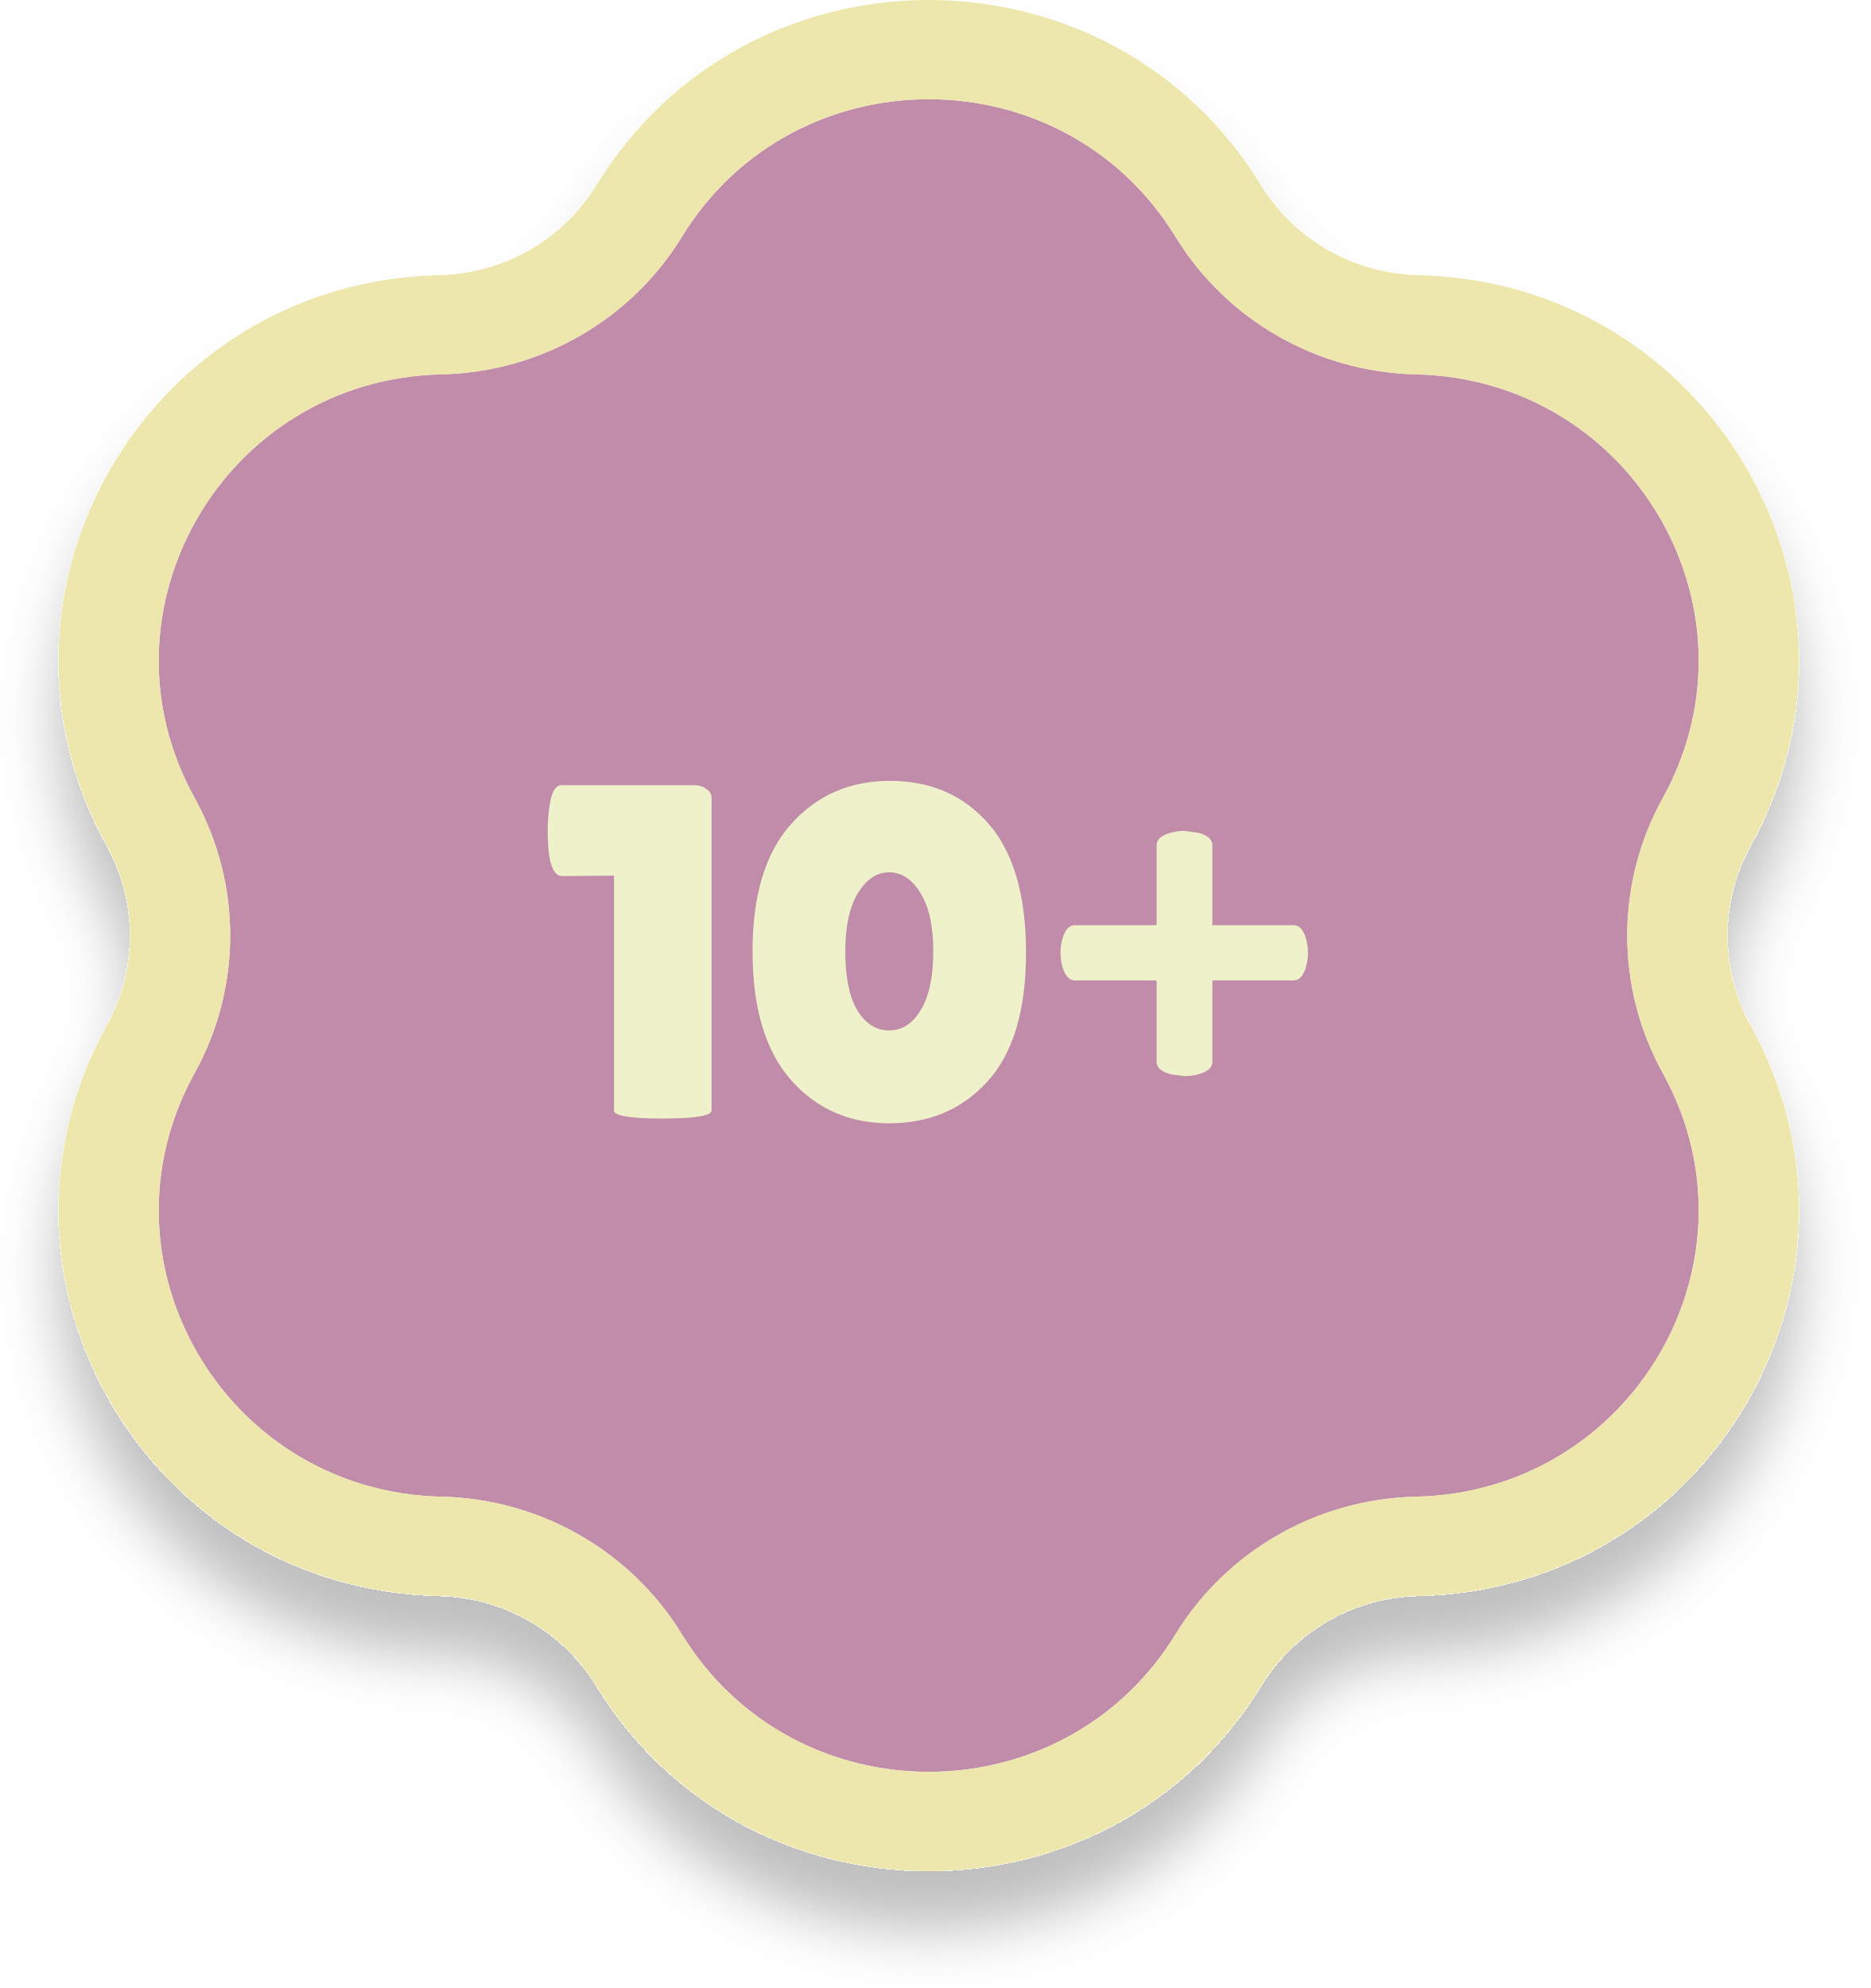
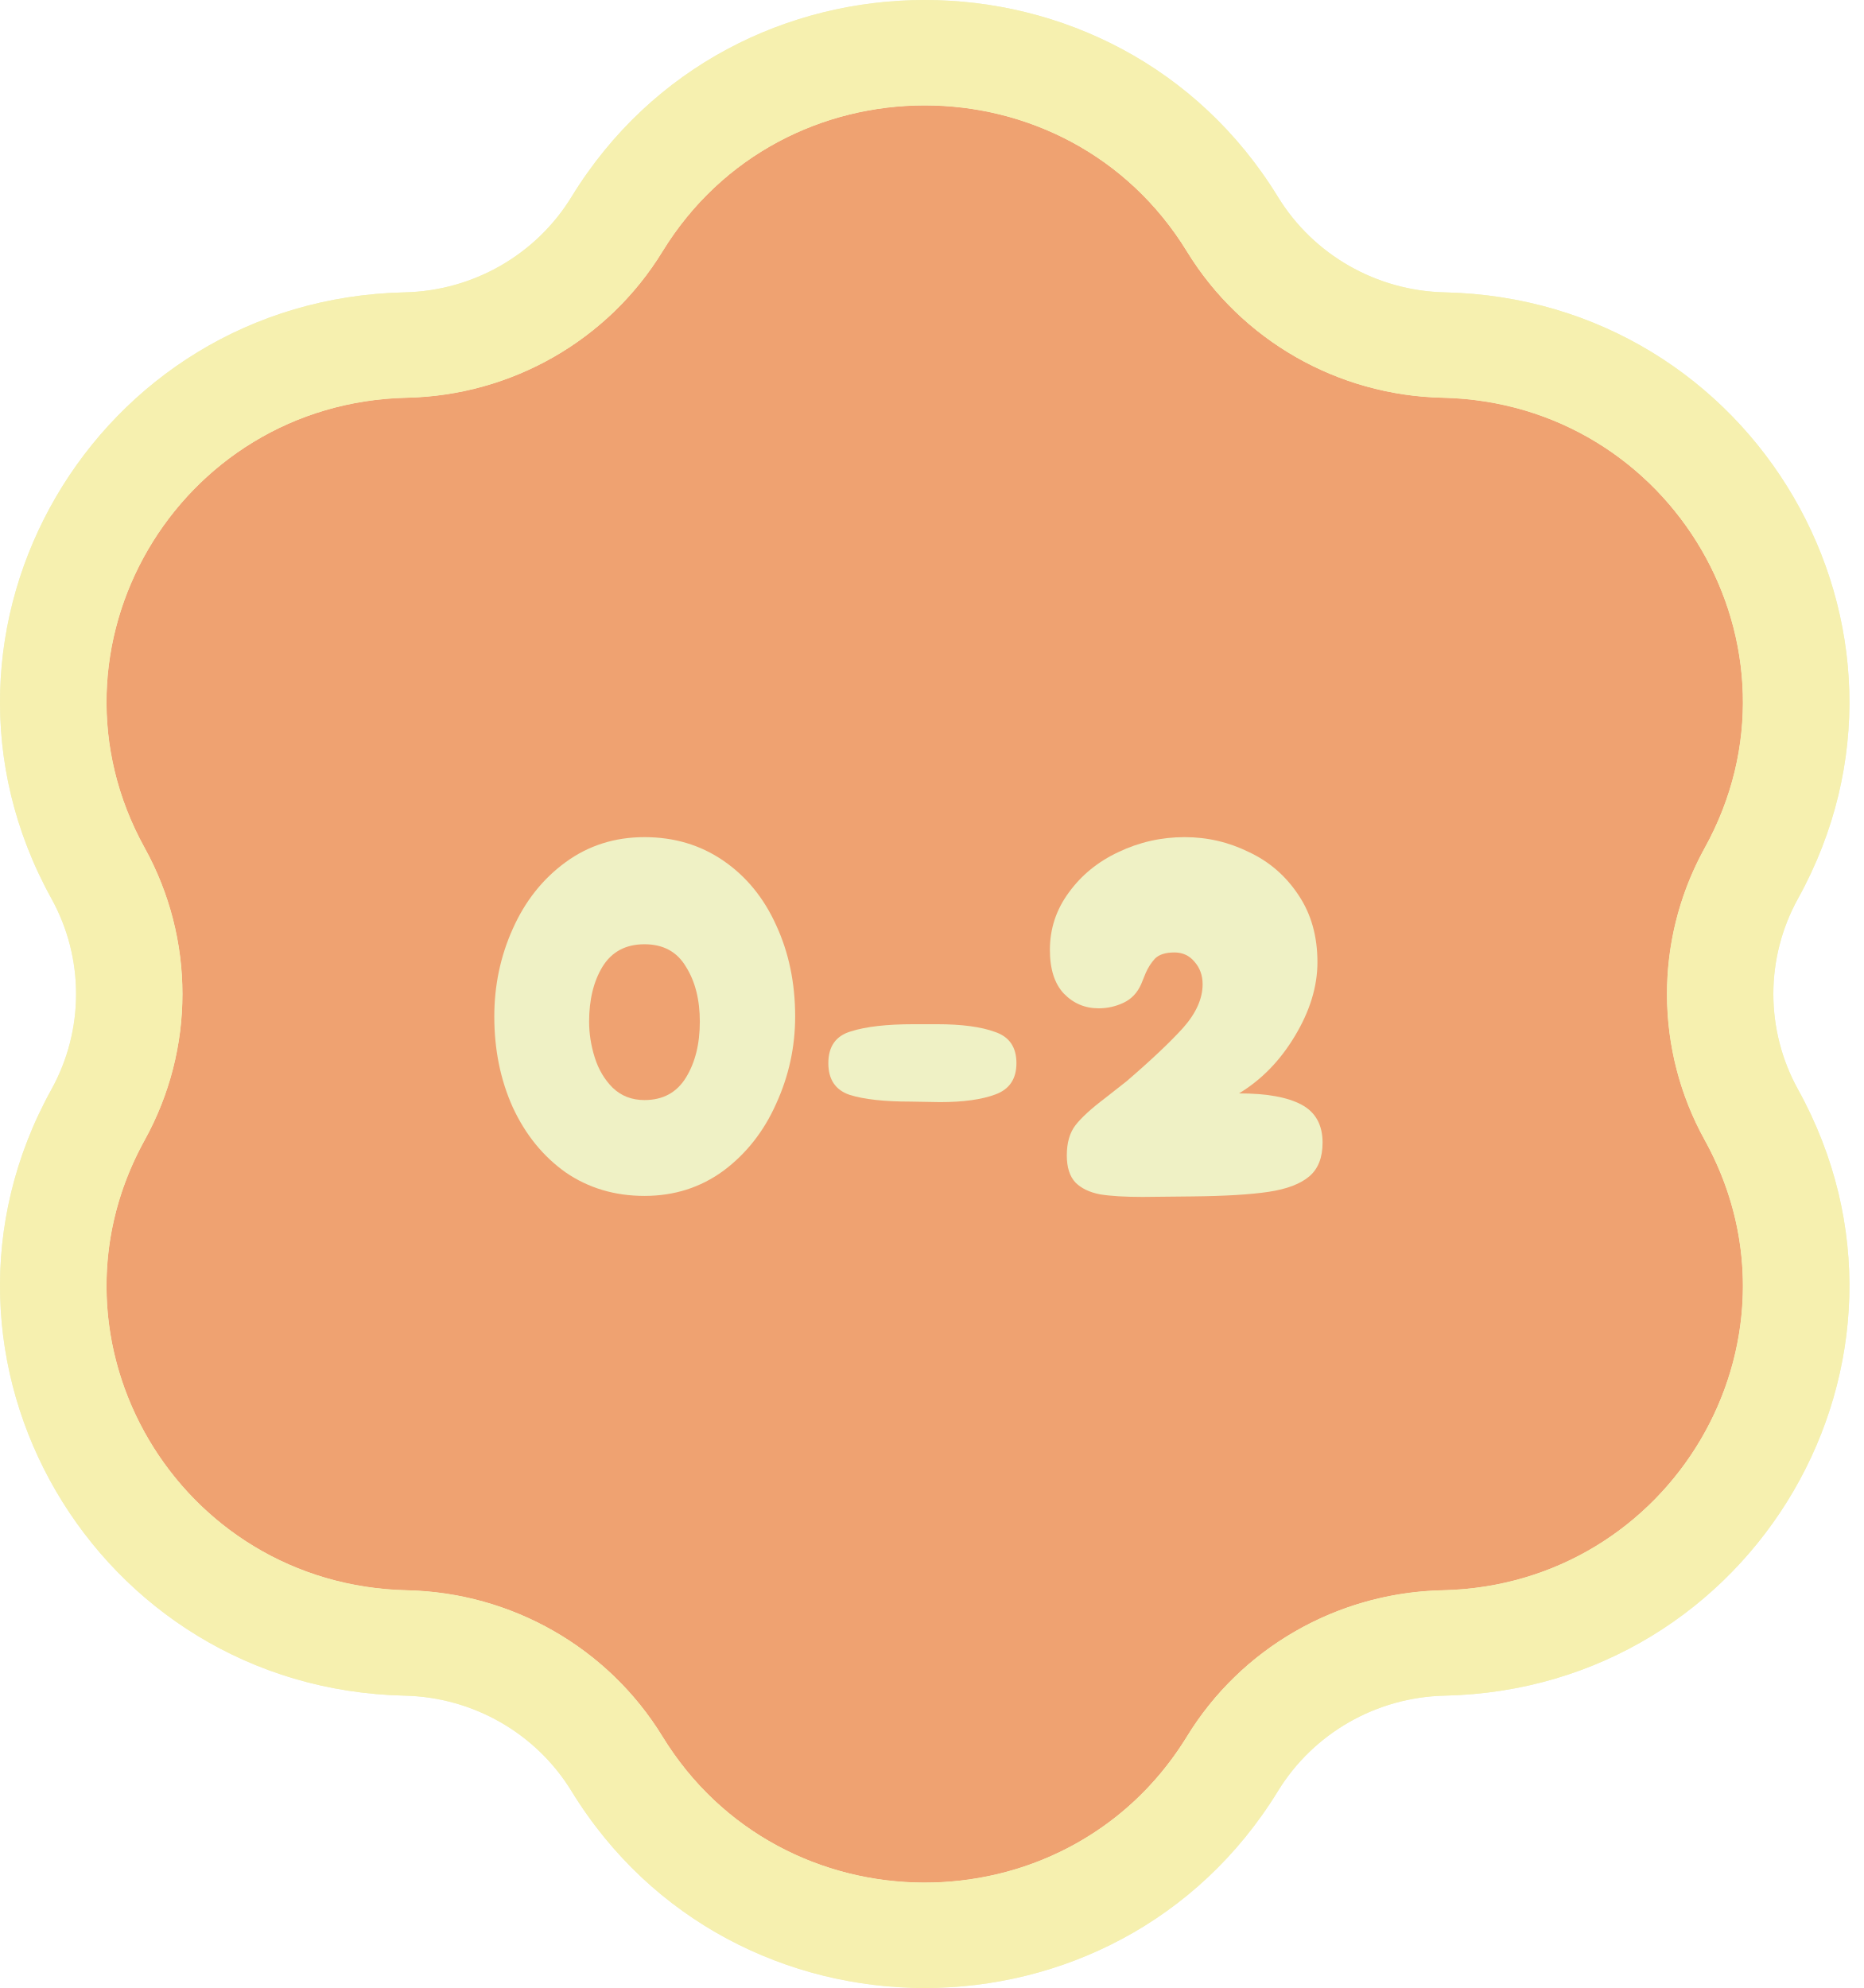
- <svg xmlns="http://www.w3.org/2000/svg" width="128" height="136" viewBox="0 0 128 136" fill="none">
-   <g filter="url(#filter0_d_26_48)">
-     <path d="M46.651 16.201C54.345 3.65 72.73 3.65 80.424 16.201C83.926 21.914 90.127 25.462 96.871 25.61C111.688 25.937 120.88 41.713 113.757 54.591C110.515 60.453 110.515 67.547 113.757 73.409C120.88 86.287 111.688 102.063 96.871 102.39C90.127 102.538 83.926 106.086 80.424 111.798C72.73 124.35 54.345 124.35 46.651 111.798C43.149 106.086 36.948 102.538 30.204 102.39C15.386 102.063 6.194 86.287 13.317 73.409C16.559 67.547 16.559 60.453 13.317 54.591C6.194 41.713 15.386 25.937 30.204 25.61C36.948 25.462 43.149 21.914 46.651 16.201Z" fill="#C18BAA" />
-     <path d="M40.796 12.678C51.158 -4.226 75.917 -4.226 86.279 12.678C88.567 16.409 92.618 18.727 97.023 18.824C116.978 19.264 129.358 40.51 119.765 57.853C117.647 61.682 117.647 66.317 119.765 70.147C129.358 87.49 116.978 108.736 97.023 109.176C92.618 109.273 88.567 111.591 86.279 115.322C75.917 132.226 51.158 132.226 40.796 115.322C38.508 111.591 34.457 109.273 30.051 109.176C10.096 108.736 -2.283 87.49 7.31 70.147C9.428 66.317 9.428 61.682 7.31 57.853C-2.283 40.51 10.096 19.264 30.051 18.824C34.457 18.727 38.508 16.409 40.796 12.678ZM80.424 16.201C72.73 3.65 54.345 3.65 46.651 16.201C43.149 21.914 36.948 25.462 30.204 25.61C15.386 25.937 6.194 41.713 13.317 54.591C16.559 60.453 16.559 67.547 13.317 73.409L13.153 73.711C6.338 86.533 15.502 102.065 30.204 102.39C36.948 102.538 43.149 106.086 46.651 111.798C54.285 124.252 72.443 124.349 80.242 112.09L80.424 111.798C83.871 106.175 89.934 102.65 96.555 102.399L96.871 102.39C111.572 102.065 120.737 86.533 113.921 73.711L113.757 73.409C110.566 67.639 110.516 60.674 113.608 54.867L113.757 54.591C120.88 41.713 111.688 25.937 96.871 25.61C90.127 25.462 83.926 21.914 80.424 16.201Z" fill="#EDE7AD" />
-     <path d="M82.943 57.818V63.292H88.5C88.894 63.292 89.179 63.607 89.355 64.237C89.442 64.563 89.486 64.878 89.486 65.182C89.486 65.486 89.442 65.801 89.355 66.127C89.179 66.757 88.894 67.071 88.5 67.071H82.943V72.643C82.943 73.034 82.625 73.316 81.989 73.49C81.682 73.577 81.364 73.62 81.035 73.62L80.082 73.49C79.446 73.316 79.128 73.034 79.128 72.643V67.071H73.538C73.144 67.071 72.859 66.757 72.683 66.127C72.596 65.801 72.552 65.486 72.552 65.182C72.552 64.878 72.596 64.563 72.683 64.237C72.859 63.607 73.144 63.292 73.538 63.292H79.128V57.818C79.128 57.427 79.446 57.145 80.082 56.971C80.389 56.884 80.707 56.841 81.035 56.841L81.989 56.971C82.625 57.145 82.943 57.427 82.943 57.818Z" fill="#EEF1CA" />
-     <path d="M60.823 76.846C58.083 76.846 55.836 75.847 54.083 73.848C52.351 71.85 51.485 68.929 51.485 65.084C51.485 61.239 52.362 58.34 54.115 56.385C55.869 54.408 58.127 53.42 60.889 53.42C63.673 53.42 65.92 54.397 67.63 56.352C69.34 58.307 70.195 61.25 70.195 65.182C70.195 69.113 69.318 72.046 67.564 73.979C65.833 75.89 63.586 76.846 60.823 76.846ZM60.823 59.675C59.99 59.675 59.278 60.153 58.686 61.109C58.116 62.043 57.831 63.379 57.831 65.117C57.831 66.854 58.105 68.19 58.653 69.124C59.223 70.036 59.947 70.493 60.823 70.493C61.722 70.493 62.446 70.025 62.994 69.091C63.564 68.157 63.849 66.822 63.849 65.084C63.849 63.346 63.553 62.01 62.961 61.076C62.391 60.142 61.678 59.675 60.823 59.675Z" fill="#EEF1CA" />
-     <path d="M48.682 75.966C48.682 76.335 47.564 76.52 45.328 76.52C43.114 76.52 42.007 76.335 42.007 75.966V59.904L38.455 59.936C37.797 59.936 37.469 58.893 37.469 56.808C37.469 56.091 37.534 55.396 37.666 54.723C37.819 54.05 38.072 53.713 38.422 53.713H47.432C47.805 53.713 48.101 53.8 48.32 53.974C48.561 54.126 48.682 54.321 48.682 54.56V75.966Z" fill="#EEF1CA" />
-   </g>
-   <defs>
-     <filter id="filter0_d_26_48" x="0" y="0" width="127.074" height="136" filterUnits="userSpaceOnUse" color-interpolation-filters="sRGB">
-       <feFlood flood-opacity="0" result="BackgroundImageFix" />
-       <feColorMatrix in="SourceAlpha" type="matrix" values="0 0 0 0 0 0 0 0 0 0 0 0 0 0 0 0 0 0 127 0" result="hardAlpha" />
-       <feOffset dy="4" />
-       <feGaussianBlur stdDeviation="2" />
-       <feComposite in2="hardAlpha" operator="out" />
-       <feColorMatrix type="matrix" values="0 0 0 0 0 0 0 0 0 0 0 0 0 0 0 0 0 0 0.25 0" />
-       <feBlend mode="normal" in2="BackgroundImageFix" result="effect1_dropShadow_26_48" />
-       <feBlend mode="normal" in="SourceGraphic" in2="effect1_dropShadow_26_48" result="shape" />
-     </filter>
-   </defs>
+ <svg xmlns="http://www.w3.org/2000/svg" width="120" height="128" viewBox="0 0 120 128" fill="none">
+   <path d="M42.651 16.201C50.345 3.65 68.73 3.65 76.424 16.201C79.926 21.914 86.127 25.462 92.871 25.61C107.688 25.937 116.881 41.713 109.757 54.591C106.516 60.453 106.516 67.547 109.757 73.409C116.881 86.287 107.688 102.063 92.871 102.39C86.127 102.538 79.926 106.086 76.424 111.798C68.73 124.35 50.345 124.35 42.651 111.798C39.149 106.086 32.948 102.538 26.204 102.39C11.386 102.063 2.194 86.287 9.317 73.409C12.559 67.547 12.559 60.453 9.317 54.591C2.194 41.713 11.386 25.937 26.204 25.61C32.948 25.462 39.149 21.914 42.651 16.201Z" fill="#EFA271" />
+   <path d="M36.796 12.678C47.158 -4.226 71.917 -4.226 82.279 12.678C84.567 16.409 88.618 18.727 93.023 18.824C112.978 19.264 125.358 40.51 115.765 57.853C113.647 61.682 113.647 66.317 115.765 70.147C125.358 87.49 112.978 108.736 93.023 109.176C88.618 109.273 84.567 111.591 82.279 115.322C71.917 132.226 47.158 132.226 36.796 115.322C34.508 111.591 30.457 109.273 26.051 109.176C6.096 108.736 -6.283 87.49 3.31 70.147C5.428 66.317 5.428 61.682 3.31 57.853C-6.283 40.51 6.096 19.264 26.051 18.824C30.457 18.727 34.508 16.409 36.796 12.678ZM76.424 16.201C68.73 3.65 50.345 3.65 42.651 16.201C39.149 21.914 32.948 25.462 26.204 25.61C11.386 25.937 2.194 41.713 9.317 54.591C12.559 60.453 12.559 67.547 9.317 73.409L9.153 73.711C2.338 86.533 11.502 102.065 26.204 102.39C32.948 102.538 39.149 106.086 42.651 111.798C50.285 124.252 68.443 124.349 76.242 112.09L76.424 111.798C79.871 106.175 85.934 102.65 92.555 102.399L92.871 102.39C107.573 102.065 116.737 86.533 109.921 73.711L109.757 73.409C106.566 67.639 106.516 60.674 109.608 54.867L109.757 54.591C116.881 41.713 107.688 25.937 92.871 25.61C86.127 25.462 79.926 21.914 76.424 16.201Z" fill="#EFF1C5" />
+   <path d="M42.651 16.201C50.345 3.65 68.73 3.65 76.424 16.201C79.926 21.914 86.127 25.462 92.871 25.61C107.688 25.937 116.881 41.713 109.757 54.591C106.516 60.453 106.516 67.547 109.757 73.409C116.881 86.287 107.688 102.063 92.871 102.39C86.127 102.538 79.926 106.086 76.424 111.798C68.73 124.35 50.345 124.35 42.651 111.798C39.149 106.086 32.948 102.538 26.204 102.39C11.386 102.063 2.194 86.287 9.317 73.409C12.559 67.547 12.559 60.453 9.317 54.591C2.194 41.713 11.386 25.937 26.204 25.61C32.948 25.462 39.149 21.914 42.651 16.201Z" fill="#EFA271" />
+   <path d="M36.796 12.678C47.158 -4.226 71.917 -4.226 82.279 12.678C84.567 16.409 88.618 18.727 93.023 18.824C112.978 19.264 125.358 40.51 115.765 57.853C113.647 61.682 113.647 66.317 115.765 70.147C125.358 87.49 112.978 108.736 93.023 109.176C88.618 109.273 84.567 111.591 82.279 115.322C71.917 132.226 47.158 132.226 36.796 115.322C34.508 111.591 30.457 109.273 26.051 109.176C6.096 108.736 -6.283 87.49 3.31 70.147C5.428 66.317 5.428 61.682 3.31 57.853C-6.283 40.51 6.096 19.264 26.051 18.824C30.457 18.727 34.508 16.409 36.796 12.678ZM76.424 16.201C68.73 3.65 50.345 3.65 42.651 16.201C39.149 21.914 32.948 25.462 26.204 25.61C11.386 25.937 2.194 41.713 9.317 54.591C12.559 60.453 12.559 67.547 9.317 73.409L9.153 73.711C2.338 86.533 11.502 102.065 26.204 102.39C32.948 102.538 39.149 106.086 42.651 111.798C50.285 124.252 68.443 124.349 76.242 112.09L76.424 111.798C79.871 106.175 85.934 102.65 92.555 102.399L92.871 102.39C107.573 102.065 116.737 86.533 109.921 73.711L109.757 73.409C106.566 67.639 106.516 60.674 109.608 54.867L109.757 54.591C116.881 41.713 107.688 25.937 92.871 25.61C86.127 25.462 79.926 21.914 76.424 16.201Z" fill="#F6F0AF" />
+   <path d="M41.494 77C39.58 77 37.886 76.494 36.412 75.482C34.96 74.448 33.827 73.051 33.013 71.291C32.221 69.531 31.825 67.584 31.825 65.45C31.825 63.448 32.221 61.567 33.013 59.807C33.805 58.025 34.938 56.595 36.412 55.517C37.886 54.439 39.58 53.9 41.494 53.9C43.408 53.9 45.102 54.406 46.576 55.418C48.05 56.43 49.183 57.816 49.975 59.576C50.789 61.336 51.196 63.294 51.196 65.45C51.196 67.408 50.789 69.278 49.975 71.06C49.183 72.842 48.05 74.283 46.576 75.383C45.102 76.461 43.408 77 41.494 77ZM41.494 70.829C42.682 70.829 43.573 70.345 44.167 69.377C44.761 68.409 45.058 67.21 45.058 65.78C45.058 64.372 44.761 63.195 44.167 62.249C43.595 61.281 42.704 60.797 41.494 60.797C40.284 60.797 39.382 61.281 38.788 62.249C38.216 63.195 37.93 64.372 37.93 65.78C37.93 66.55 38.051 67.32 38.293 68.09C38.535 68.86 38.92 69.509 39.448 70.037C39.998 70.565 40.68 70.829 41.494 70.829Z" fill="#EFF1C5" />
+   <path d="M58.612 70.928C56.94 70.928 55.642 70.785 54.718 70.499C53.794 70.191 53.332 69.509 53.332 68.453C53.332 67.375 53.816 66.693 54.784 66.407C55.752 66.099 57.094 65.945 58.81 65.945H60.328C61.912 65.945 63.155 66.11 64.057 66.44C64.981 66.748 65.443 67.419 65.443 68.453C65.443 69.465 64.992 70.136 64.09 70.466C63.21 70.796 62.022 70.961 60.526 70.961L58.612 70.928Z" fill="#EFF1C5" />
+   <path d="M73.57 77.066C72.425 77.066 71.513 77.011 70.831 76.901C70.148 76.769 69.621 76.516 69.246 76.142C68.873 75.746 68.686 75.163 68.686 74.393C68.686 73.579 68.873 72.93 69.246 72.446C69.621 71.962 70.258 71.379 71.16 70.697L72.546 69.608C74.13 68.244 75.341 67.1 76.177 66.176C77.013 65.23 77.43 64.295 77.43 63.371C77.43 62.799 77.254 62.315 76.903 61.919C76.573 61.523 76.144 61.325 75.615 61.325C75.043 61.325 74.626 61.457 74.362 61.721C74.12 61.985 73.921 62.293 73.767 62.645C73.635 62.975 73.537 63.217 73.471 63.371C73.228 63.921 72.855 64.317 72.349 64.559C71.843 64.801 71.303 64.922 70.731 64.922C69.852 64.922 69.103 64.603 68.487 63.965C67.894 63.327 67.597 62.392 67.597 61.16C67.597 59.796 68.004 58.564 68.817 57.464C69.632 56.342 70.698 55.473 72.019 54.857C73.361 54.219 74.779 53.9 76.275 53.9C77.728 53.9 79.103 54.219 80.4 54.857C81.721 55.473 82.787 56.397 83.602 57.629C84.415 58.839 84.823 60.28 84.823 61.952C84.823 63.514 84.338 65.098 83.371 66.704C82.424 68.288 81.225 69.52 79.773 70.4C81.555 70.4 82.897 70.642 83.799 71.126C84.701 71.61 85.153 72.424 85.153 73.568C85.153 74.536 84.867 75.262 84.294 75.746C83.722 76.23 82.853 76.56 81.688 76.736C80.522 76.912 78.882 77.011 76.77 77.033L73.57 77.066Z" fill="#EFF1C5" />
</svg>
